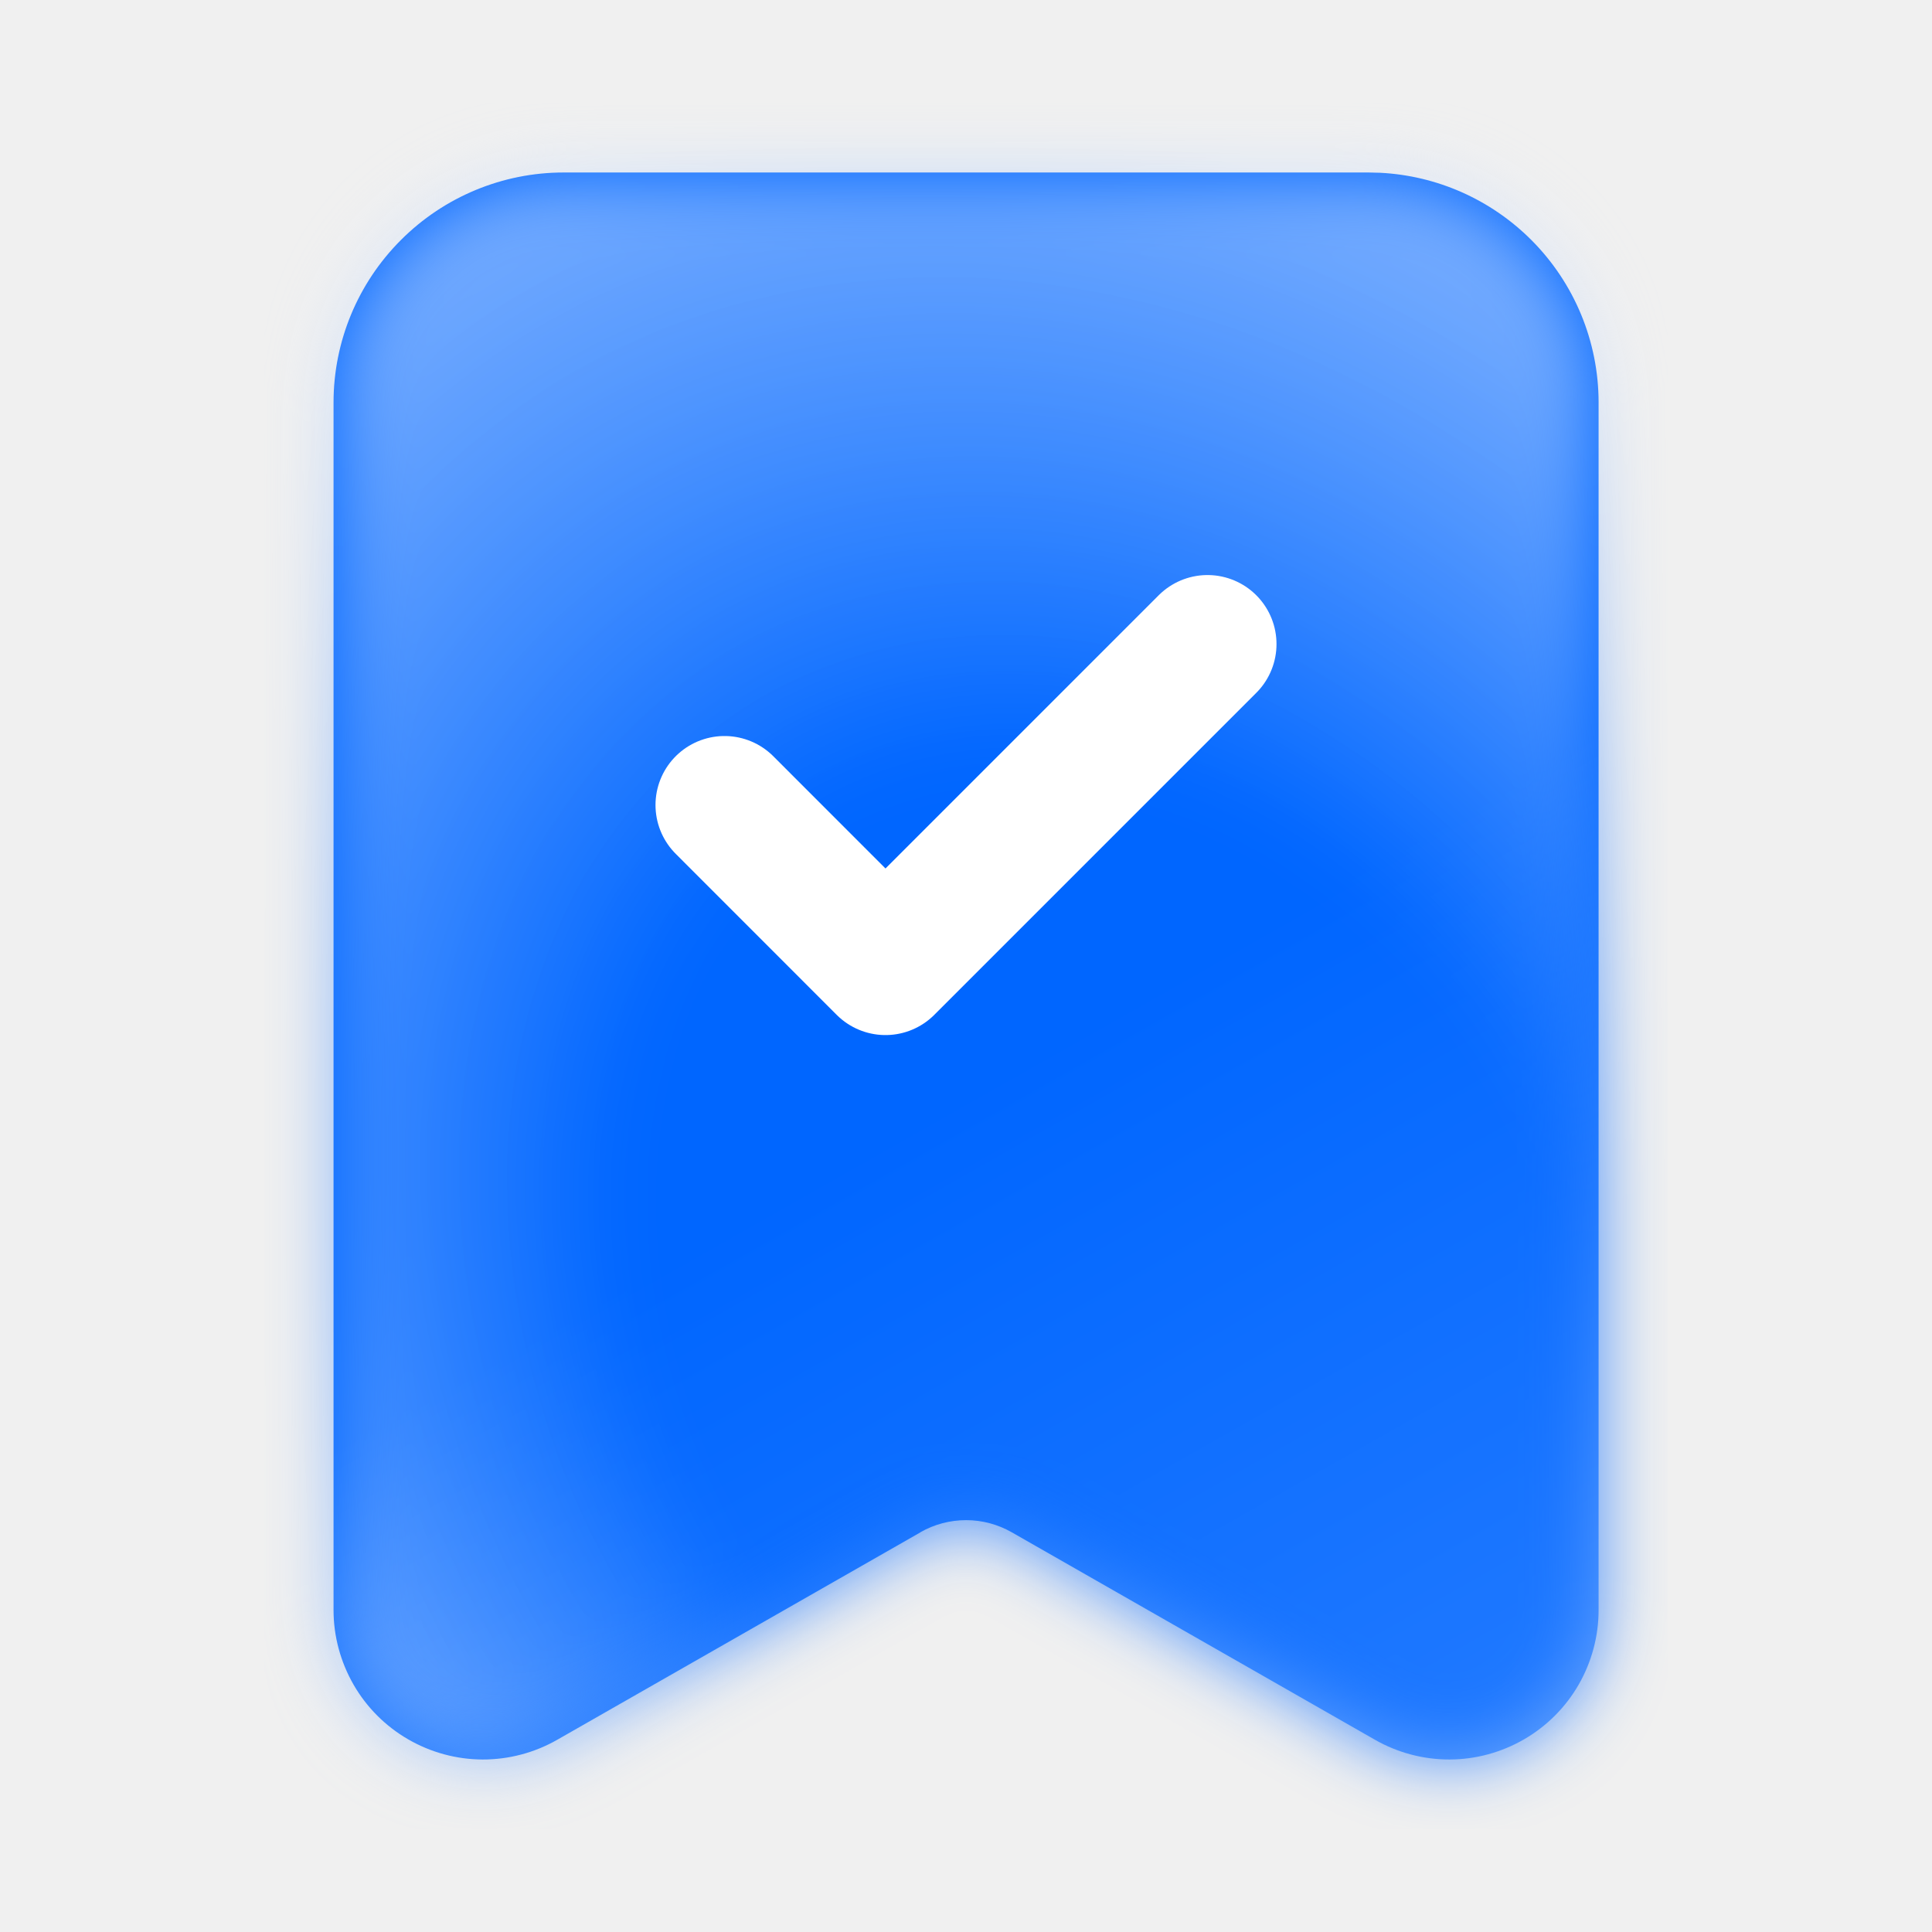
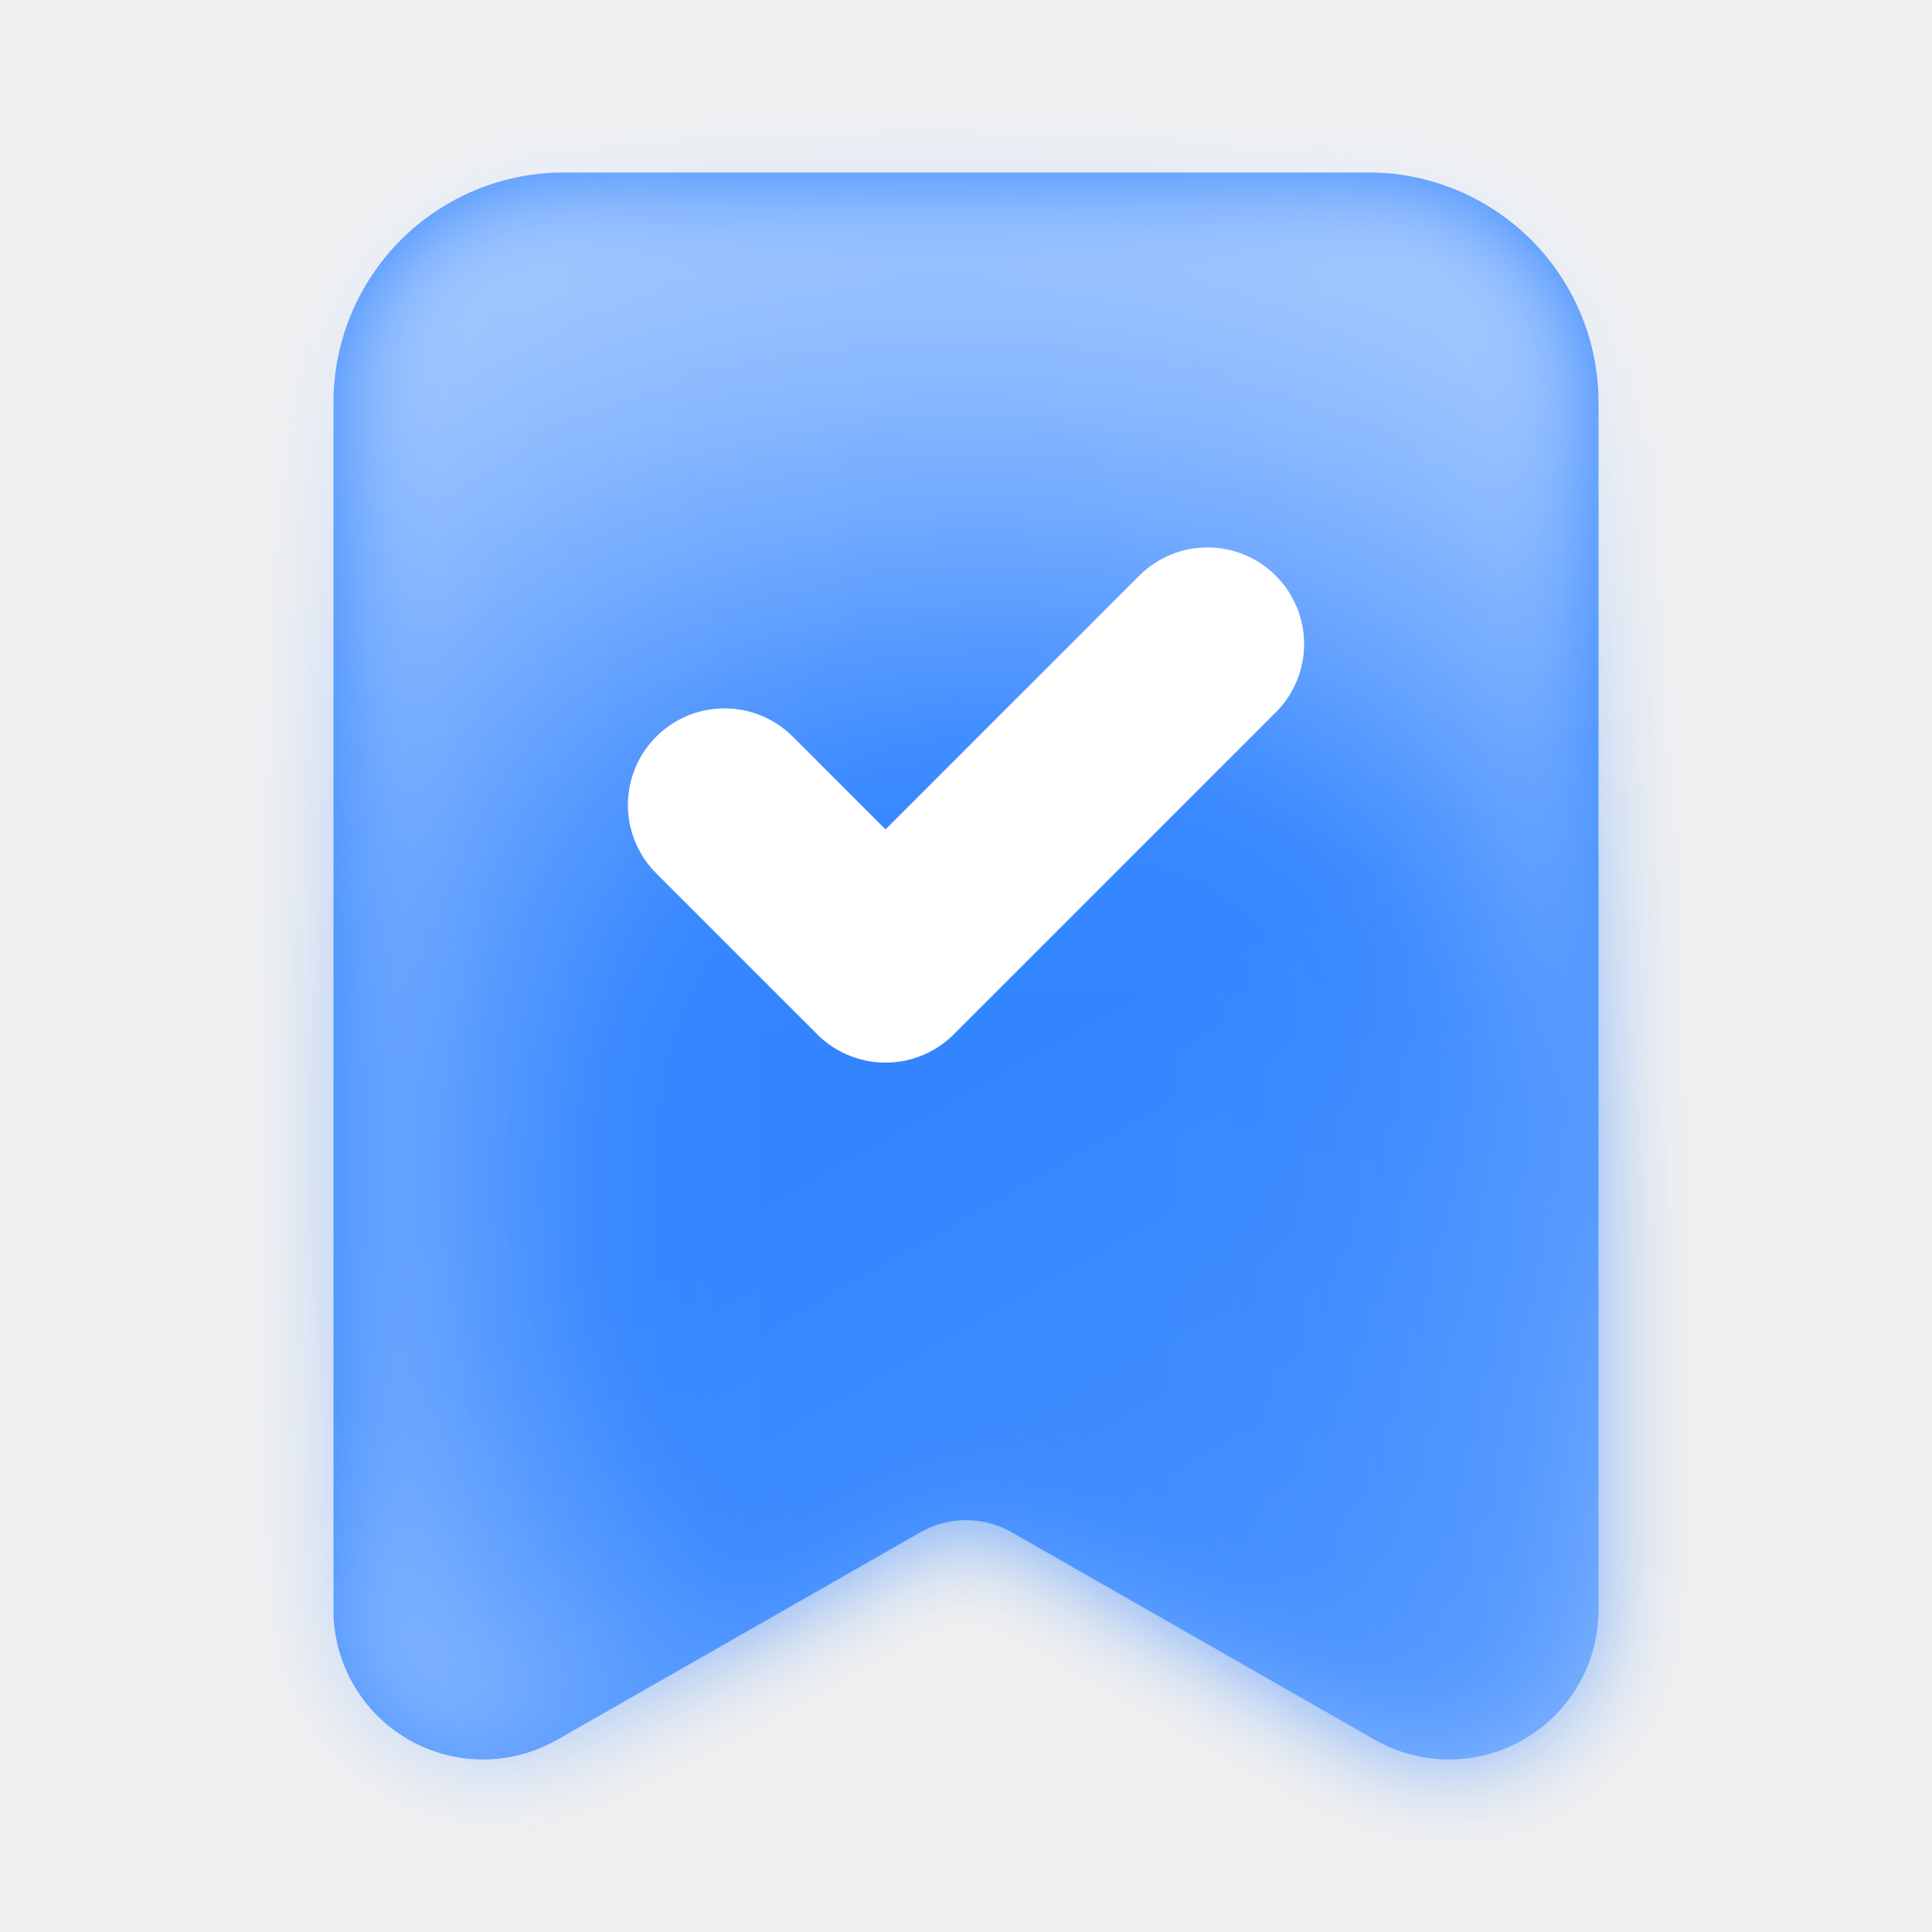
- <svg xmlns="http://www.w3.org/2000/svg" width="28" height="28" viewBox="0 0 28 28" fill="none">
-   <path d="M20 2.504C20.824 2.545 21.606 2.891 22.192 3.477C22.817 4.102 23.168 4.949 23.168 5.833V23.334C23.168 23.713 23.068 24.086 22.879 24.415C22.69 24.744 22.417 25.017 22.089 25.207C21.761 25.397 21.388 25.499 21.009 25.5C20.63 25.501 20.256 25.402 19.927 25.214L14.663 22.207C14.462 22.092 14.234 22.031 14.002 22.031C13.77 22.031 13.541 22.091 13.34 22.206L13.341 22.207L8.076 25.214C7.747 25.402 7.373 25.501 6.994 25.5C6.615 25.499 6.242 25.397 5.914 25.207C5.586 25.017 5.313 24.744 5.124 24.415C4.935 24.086 4.834 23.713 4.834 23.334V5.833C4.834 4.949 5.186 4.102 5.812 3.477C6.437 2.852 7.284 2.5 8.168 2.5H19.835L20 2.504Z" fill="url(#paint0_linear_1174_23565)" />
-   <g filter="url(#filter0_f_1174_23565)">
-     <path d="M19.999 2.504C20.823 2.545 21.605 2.891 22.191 3.477C22.816 4.102 23.167 4.949 23.167 5.833V23.334C23.167 23.713 23.067 24.086 22.878 24.415C22.689 24.744 22.416 25.017 22.088 25.207C21.76 25.397 21.387 25.499 21.008 25.5C20.629 25.501 20.255 25.402 19.926 25.214L14.662 22.207C14.461 22.092 14.233 22.031 14.001 22.031C13.769 22.031 13.54 22.091 13.339 22.206L13.34 22.207L8.075 25.214C7.746 25.402 7.372 25.501 6.993 25.5C6.614 25.499 6.241 25.397 5.913 25.207C5.585 25.017 5.312 24.744 5.123 24.415C4.934 24.086 4.834 23.713 4.834 23.334V5.833C4.834 4.949 5.186 4.102 5.811 3.477C6.436 2.852 7.283 2.5 8.167 2.5H19.834L19.999 2.504Z" fill="url(#paint1_radial_1174_23565)" fill-opacity="0.7" />
+ <svg xmlns="http://www.w3.org/2000/svg" viewBox="0 0 20 20" fill="none">
+   <path d="M14.284 1.788C14.873 1.817 15.432 2.065 15.851 2.483C16.297 2.93 16.548 3.535 16.548 4.166V16.667C16.548 16.938 16.476 17.205 16.341 17.439C16.206 17.674 16.011 17.869 15.776 18.005C15.542 18.141 15.276 18.213 15.005 18.214C14.734 18.215 14.468 18.144 14.232 18.01L10.473 15.862C10.329 15.78 10.166 15.736 10 15.736C9.835 15.736 9.672 15.78 9.528 15.862L5.768 18.01C5.532 18.144 5.266 18.215 4.995 18.214C4.724 18.213 4.458 18.141 4.224 18.005C3.989 17.869 3.794 17.674 3.659 17.439C3.524 17.205 3.452 16.938 3.452 16.667V4.166C3.452 3.535 3.704 2.93 4.15 2.483C4.597 2.037 5.202 1.786 5.833 1.786H14.167L14.284 1.788Z" fill="url(#paint0_linear_grade)" />
+   <g filter="url(#filter0_if_grade)">
+     <path d="M14.284 1.788C14.873 1.817 15.432 2.065 15.851 2.483C16.297 2.93 16.548 3.535 16.548 4.166V16.667C16.548 16.938 16.476 17.205 16.341 17.439C16.206 17.674 16.011 17.869 15.776 18.005C15.542 18.141 15.276 18.213 15.005 18.214C14.734 18.215 14.468 18.144 14.232 18.01L10.473 15.862C10.329 15.78 10.166 15.736 10 15.736C9.835 15.736 9.672 15.78 9.528 15.862L5.768 18.01C5.532 18.144 5.266 18.215 4.995 18.214C4.724 18.213 4.458 18.141 4.224 18.005C3.989 17.869 3.794 17.674 3.659 17.439C3.524 17.205 3.452 16.938 3.452 16.667V4.166C3.452 3.535 3.704 2.93 4.15 2.483C4.597 2.037 5.202 1.786 5.833 1.786H14.167L14.284 1.788Z" fill="url(#paint1_radial_grade)" fill-opacity="0.7" />
  </g>
-   <path d="M10.5 11.667L12.833 14.001L17.5 9.334" stroke="white" stroke-width="2" stroke-linecap="round" stroke-linejoin="round" />
+   <path d="M7.5 8.333L9.167 10L12.5 6.667" stroke="white" stroke-width="2" stroke-linecap="round" stroke-linejoin="round" />
  <defs>
-     <filter id="filter0_f_1174_23565" x="3.834" y="1.5" width="20.332" height="25" filterUnits="userSpaceOnUse" color-interpolation-filters="sRGB">
+     <filter id="filter0_if_grade" x="2.452" y="0.786" width="15.096" height="21.428" filterUnits="userSpaceOnUse" color-interpolation-filters="sRGB">
      <feFlood flood-opacity="0" result="BackgroundImageFix" />
      <feBlend mode="normal" in="SourceGraphic" in2="BackgroundImageFix" result="shape" />
-       <feGaussianBlur stdDeviation="0.5" result="effect1_foregroundBlur_1174_23565" />
+       <feColorMatrix in="SourceAlpha" type="matrix" values="0 0 0 0 0 0 0 0 0 0 0 0 0 0 0 0 0 0 127 0" result="hardAlpha" />
+       <feOffset dy="4" />
+       <feGaussianBlur stdDeviation="2" />
+       <feComposite in2="hardAlpha" operator="arithmetic" k2="-1" k3="1" />
+       <feColorMatrix type="matrix" values="0 0 0 0 1 0 0 0 0 1 0 0 0 0 1 0 0 0 0.25 0" />
+       <feBlend mode="normal" in2="shape" result="effect1_innerShadow_grade" />
+       <feGaussianBlur stdDeviation="0.5" result="effect2_foregroundBlur_grade" />
    </filter>
-     <linearGradient id="paint0_linear_1174_23565" x1="6.82" y1="2.5" x2="25.501" y2="35.5" gradientUnits="userSpaceOnUse">
-       <stop offset="0.399" stop-color="#0066FF" />
+     <linearGradient id="paint0_linear_grade" x1="4.87" y1="1.786" x2="18.212" y2="25.358" gradientUnits="userSpaceOnUse">
+       <stop offset="0.399" stop-color="#3385FF" />
      <stop offset="1" stop-color="#C9DEFE" />
    </linearGradient>
-     <radialGradient id="paint1_radial_1174_23565" cx="0" cy="0" r="1" gradientTransform="matrix(9.34087 16.5 -13.1526 7.44509 16.1593 19)" gradientUnits="userSpaceOnUse">
-       <stop offset="0.442" stop-color="#0066FF" />
+     <radialGradient id="paint1_radial_grade" cx="0" cy="0" r="1" gradientTransform="matrix(6.67205 11.7851 -9.39474 5.31765 11.5423 13.5712)" gradientUnits="userSpaceOnUse">
+       <stop offset="0.442" stop-color="#3385FF" />
      <stop offset="0.957" stop-color="#C9DEFE" stop-opacity="0.8" />
    </radialGradient>
  </defs>
</svg>
